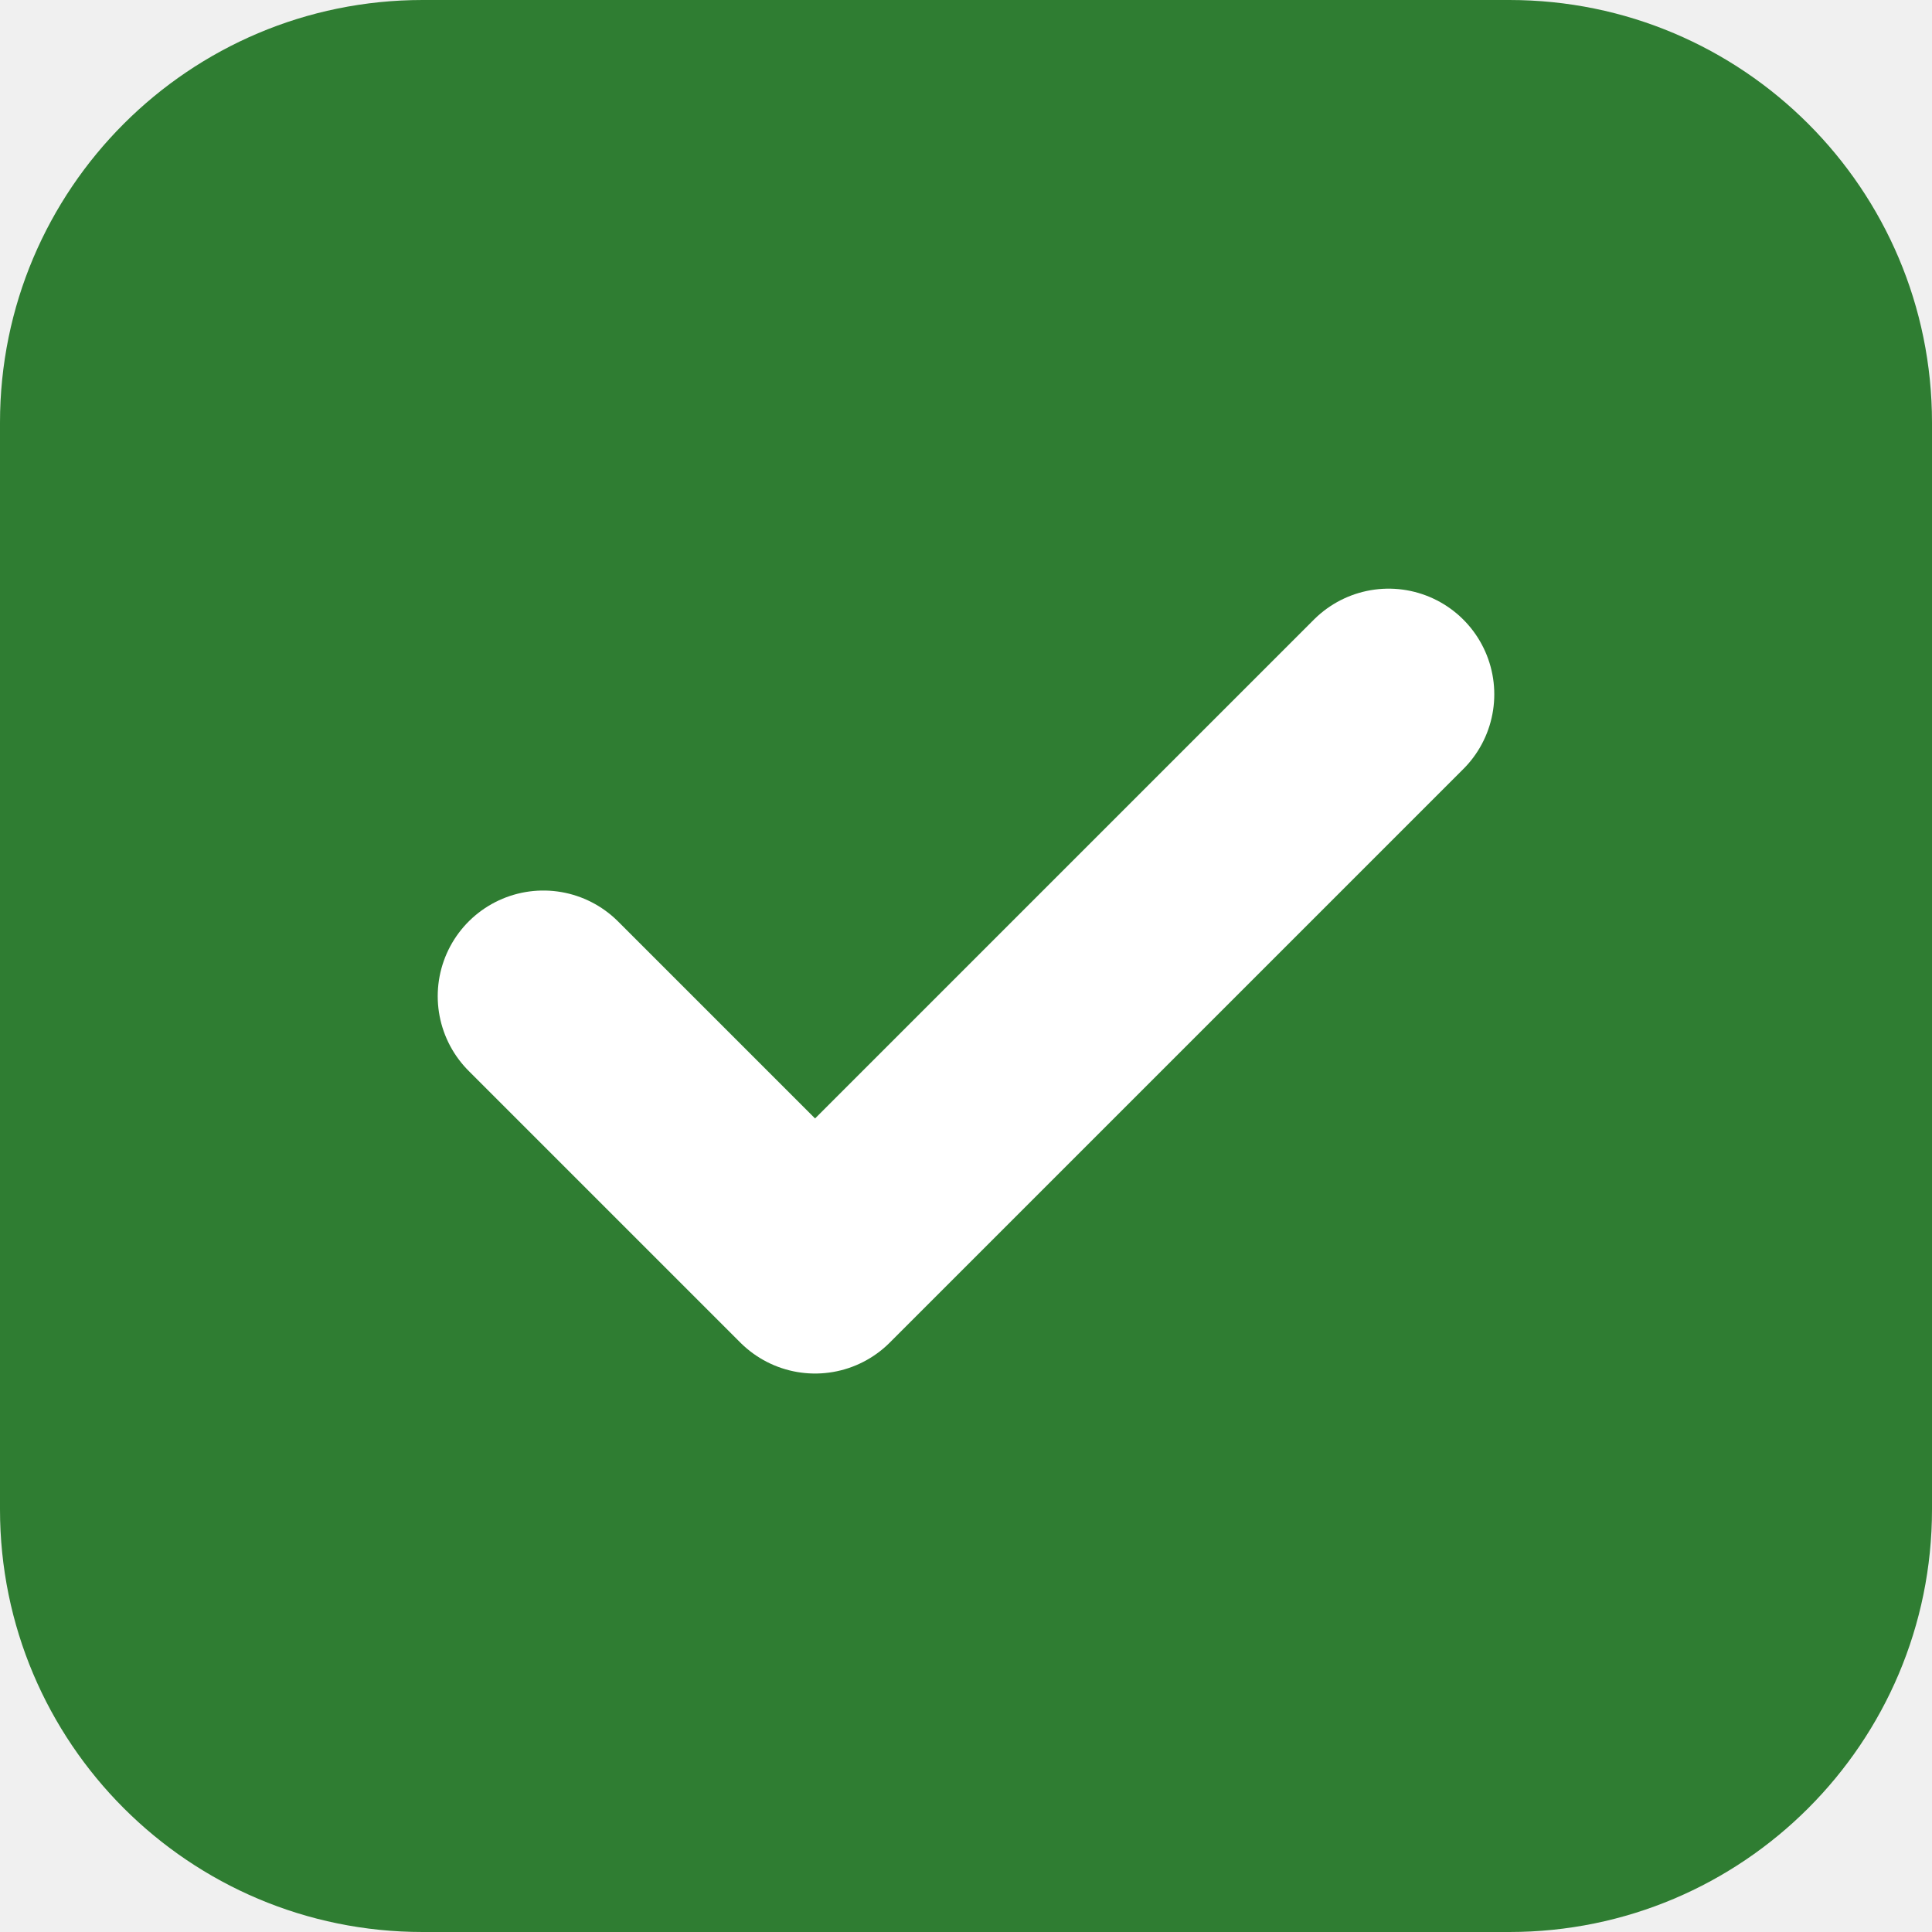
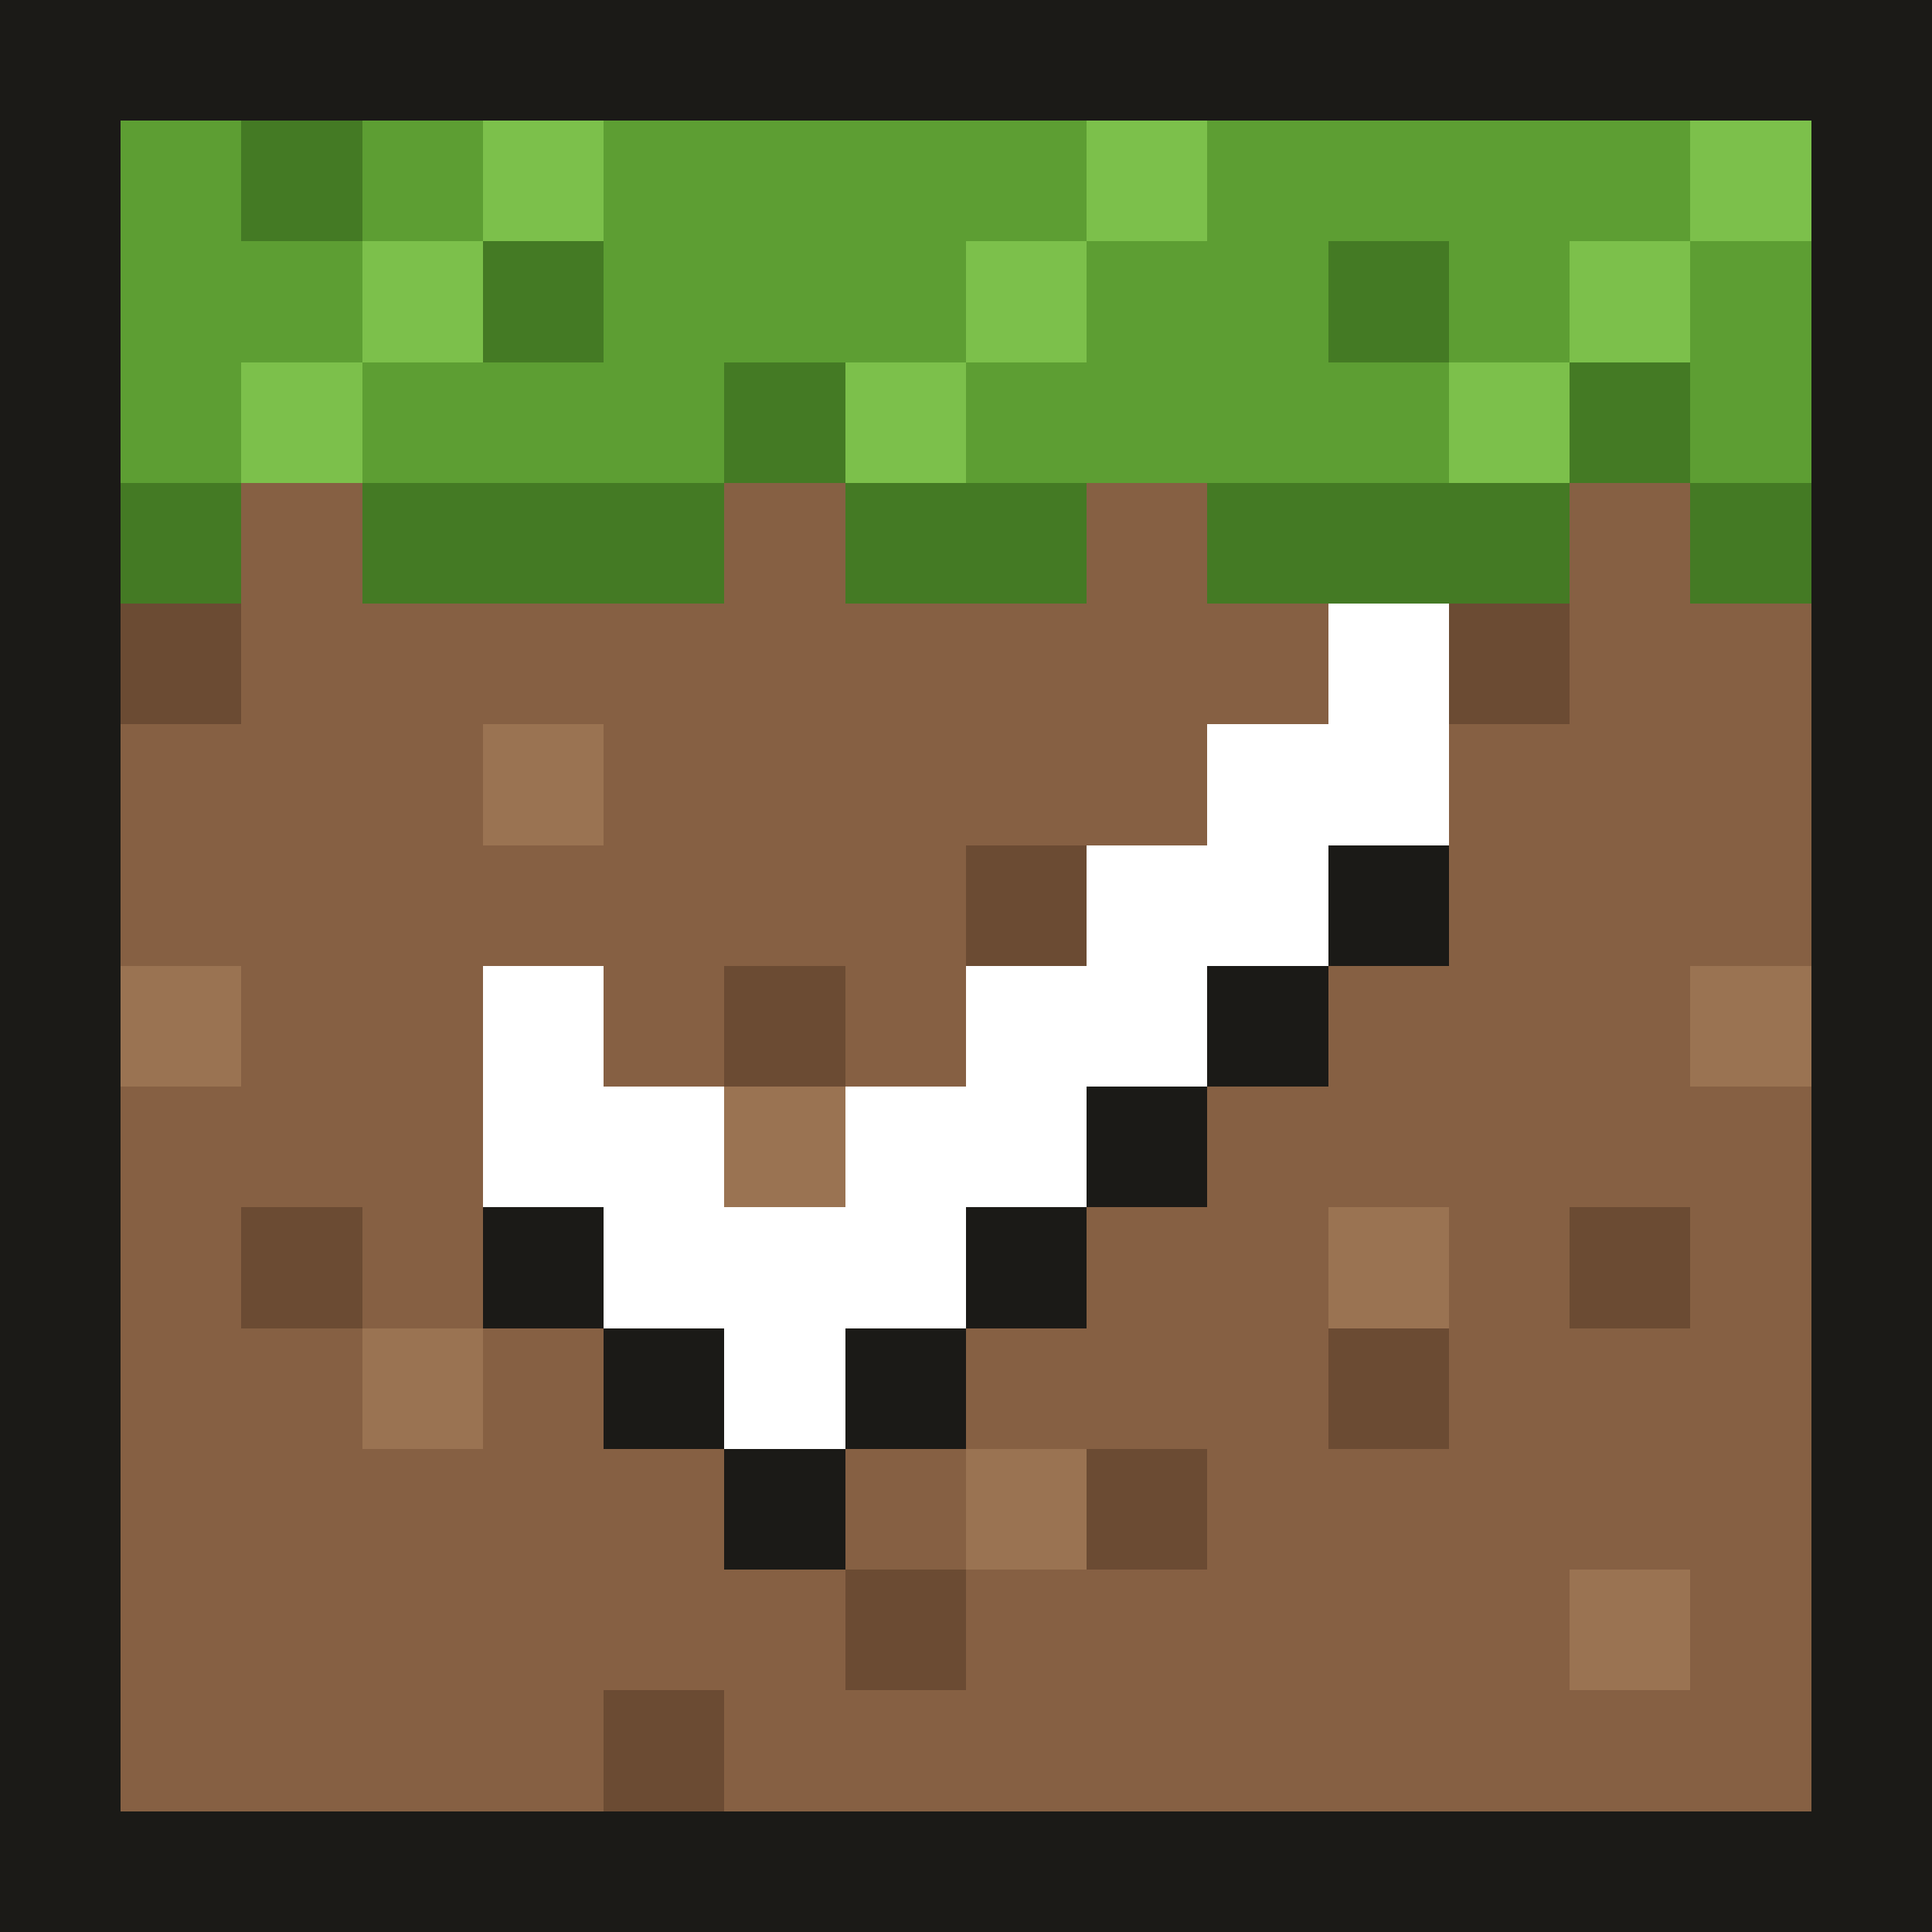
- <svg xmlns="http://www.w3.org/2000/svg" viewBox="0 0 32 32">
-   <rect width="32" height="32" rx="7" fill="#2f7d32" />
-   <path d="M9 16.5l4.5 4.5L23 11.5" fill="none" stroke="#fff" stroke-width="3.5" stroke-linecap="round" stroke-linejoin="round" />
+ <svg xmlns="http://www.w3.org/2000/svg" viewBox="0 0 16 16" shape-rendering="crispEdges">
+   <rect x="0" y="0" width="1" height="1" fill="#7cc04b" />
+   <rect x="1" y="0" width="1" height="1" fill="#5d9e33" />
+   <rect x="2" y="0" width="1" height="1" fill="#5d9e33" />
+   <rect x="3" y="0" width="1" height="1" fill="#5d9e33" />
+   <rect x="4" y="0" width="1" height="1" fill="#5d9e33" />
+   <rect x="5" y="0" width="1" height="1" fill="#7cc04b" />
+   <rect x="6" y="0" width="1" height="1" fill="#5d9e33" />
+   <rect x="7" y="0" width="1" height="1" fill="#447a24" />
+   <rect x="8" y="0" width="1" height="1" fill="#5d9e33" />
+   <rect x="9" y="0" width="1" height="1" fill="#5d9e33" />
+   <rect x="10" y="0" width="1" height="1" fill="#7cc04b" />
+   <rect x="11" y="0" width="1" height="1" fill="#5d9e33" />
+   <rect x="12" y="0" width="1" height="1" fill="#5d9e33" />
+   <rect x="13" y="0" width="1" height="1" fill="#5d9e33" />
+   <rect x="14" y="0" width="1" height="1" fill="#447a24" />
+   <rect x="15" y="0" width="1" height="1" fill="#7cc04b" />
+   <rect x="0" y="1" width="1" height="1" fill="#5d9e33" />
+   <rect x="1" y="1" width="1" height="1" fill="#5d9e33" />
+   <rect x="2" y="1" width="1" height="1" fill="#447a24" />
+   <rect x="3" y="1" width="1" height="1" fill="#5d9e33" />
+   <rect x="4" y="1" width="1" height="1" fill="#7cc04b" />
+   <rect x="5" y="1" width="1" height="1" fill="#5d9e33" />
+   <rect x="6" y="1" width="1" height="1" fill="#5d9e33" />
+   <rect x="7" y="1" width="1" height="1" fill="#5d9e33" />
+   <rect x="8" y="1" width="1" height="1" fill="#5d9e33" />
+   <rect x="9" y="1" width="1" height="1" fill="#7cc04b" />
+   <rect x="10" y="1" width="1" height="1" fill="#5d9e33" />
+   <rect x="11" y="1" width="1" height="1" fill="#5d9e33" />
+   <rect x="12" y="1" width="1" height="1" fill="#5d9e33" />
+   <rect x="13" y="1" width="1" height="1" fill="#5d9e33" />
+   <rect x="14" y="1" width="1" height="1" fill="#7cc04b" />
+   <rect x="15" y="1" width="1" height="1" fill="#5d9e33" />
+   <rect x="0" y="2" width="1" height="1" fill="#5d9e33" />
+   <rect x="1" y="2" width="1" height="1" fill="#5d9e33" />
+   <rect x="2" y="2" width="1" height="1" fill="#5d9e33" />
+   <rect x="3" y="2" width="1" height="1" fill="#7cc04b" />
+   <rect x="4" y="2" width="1" height="1" fill="#447a24" />
+   <rect x="5" y="2" width="1" height="1" fill="#5d9e33" />
+   <rect x="6" y="2" width="1" height="1" fill="#5d9e33" />
+   <rect x="7" y="2" width="1" height="1" fill="#5d9e33" />
+   <rect x="8" y="2" width="1" height="1" fill="#7cc04b" />
+   <rect x="9" y="2" width="1" height="1" fill="#5d9e33" />
+   <rect x="10" y="2" width="1" height="1" fill="#5d9e33" />
+   <rect x="11" y="2" width="1" height="1" fill="#447a24" />
+   <rect x="12" y="2" width="1" height="1" fill="#5d9e33" />
+   <rect x="13" y="2" width="1" height="1" fill="#7cc04b" />
+   <rect x="14" y="2" width="1" height="1" fill="#5d9e33" />
+   <rect x="15" y="2" width="1" height="1" fill="#5d9e33" />
+   <rect x="0" y="3" width="1" height="1" fill="#5d9e33" />
+   <rect x="1" y="3" width="1" height="1" fill="#5d9e33" />
+   <rect x="2" y="3" width="1" height="1" fill="#7cc04b" />
+   <rect x="3" y="3" width="1" height="1" fill="#5d9e33" />
+   <rect x="4" y="3" width="1" height="1" fill="#5d9e33" />
+   <rect x="5" y="3" width="1" height="1" fill="#5d9e33" />
+   <rect x="6" y="3" width="1" height="1" fill="#447a24" />
+   <rect x="7" y="3" width="1" height="1" fill="#7cc04b" />
+   <rect x="8" y="3" width="1" height="1" fill="#5d9e33" />
+   <rect x="9" y="3" width="1" height="1" fill="#5d9e33" />
+   <rect x="10" y="3" width="1" height="1" fill="#5d9e33" />
+   <rect x="11" y="3" width="1" height="1" fill="#5d9e33" />
+   <rect x="12" y="3" width="1" height="1" fill="#7cc04b" />
+   <rect x="13" y="3" width="1" height="1" fill="#447a24" />
+   <rect x="14" y="3" width="1" height="1" fill="#5d9e33" />
+   <rect x="15" y="3" width="1" height="1" fill="#5d9e33" />
+   <rect x="0" y="4" width="1" height="1" fill="#447a24" />
+   <rect x="1" y="4" width="1" height="1" fill="#447a24" />
+   <rect x="2" y="4" width="1" height="1" fill="#866043" />
+   <rect x="3" y="4" width="1" height="1" fill="#447a24" />
+   <rect x="4" y="4" width="1" height="1" fill="#447a24" />
+   <rect x="5" y="4" width="1" height="1" fill="#447a24" />
+   <rect x="6" y="4" width="1" height="1" fill="#866043" />
+   <rect x="7" y="4" width="1" height="1" fill="#447a24" />
+   <rect x="8" y="4" width="1" height="1" fill="#447a24" />
+   <rect x="9" y="4" width="1" height="1" fill="#866043" />
+   <rect x="10" y="4" width="1" height="1" fill="#447a24" />
+   <rect x="11" y="4" width="1" height="1" fill="#447a24" />
+   <rect x="12" y="4" width="1" height="1" fill="#447a24" />
+   <rect x="13" y="4" width="1" height="1" fill="#866043" />
+   <rect x="14" y="4" width="1" height="1" fill="#447a24" />
+   <rect x="15" y="4" width="1" height="1" fill="#447a24" />
+   <rect x="0" y="5" width="1" height="1" fill="#866043" />
+   <rect x="1" y="5" width="1" height="1" fill="#6b4b33" />
+   <rect x="2" y="5" width="1" height="1" fill="#866043" />
+   <rect x="3" y="5" width="1" height="1" fill="#866043" />
+   <rect x="4" y="5" width="1" height="1" fill="#866043" />
+   <rect x="5" y="5" width="1" height="1" fill="#866043" />
+   <rect x="6" y="5" width="1" height="1" fill="#866043" />
+   <rect x="7" y="5" width="1" height="1" fill="#866043" />
+   <rect x="8" y="5" width="1" height="1" fill="#866043" />
+   <rect x="9" y="5" width="1" height="1" fill="#866043" />
+   <rect x="10" y="5" width="1" height="1" fill="#866043" />
+   <rect x="11" y="5" width="1" height="1" fill="#866043" />
+   <rect x="12" y="5" width="1" height="1" fill="#6b4b33" />
+   <rect x="13" y="5" width="1" height="1" fill="#866043" />
+   <rect x="14" y="5" width="1" height="1" fill="#866043" />
+   <rect x="15" y="5" width="1" height="1" fill="#866043" />
+   <rect x="0" y="6" width="1" height="1" fill="#866043" />
+   <rect x="1" y="6" width="1" height="1" fill="#866043" />
+   <rect x="2" y="6" width="1" height="1" fill="#866043" />
+   <rect x="3" y="6" width="1" height="1" fill="#866043" />
+   <rect x="4" y="6" width="1" height="1" fill="#9a7352" />
+   <rect x="5" y="6" width="1" height="1" fill="#866043" />
+   <rect x="6" y="6" width="1" height="1" fill="#866043" />
+   <rect x="7" y="6" width="1" height="1" fill="#866043" />
+   <rect x="8" y="6" width="1" height="1" fill="#866043" />
+   <rect x="9" y="6" width="1" height="1" fill="#866043" />
+   <rect x="10" y="6" width="1" height="1" fill="#6b4b33" />
+   <rect x="11" y="6" width="1" height="1" fill="#866043" />
+   <rect x="12" y="6" width="1" height="1" fill="#866043" />
+   <rect x="13" y="6" width="1" height="1" fill="#866043" />
+   <rect x="14" y="6" width="1" height="1" fill="#866043" />
+   <rect x="15" y="6" width="1" height="1" fill="#866043" />
+   <rect x="0" y="7" width="1" height="1" fill="#866043" />
+   <rect x="1" y="7" width="1" height="1" fill="#866043" />
+   <rect x="2" y="7" width="1" height="1" fill="#866043" />
+   <rect x="3" y="7" width="1" height="1" fill="#866043" />
+   <rect x="4" y="7" width="1" height="1" fill="#866043" />
+   <rect x="5" y="7" width="1" height="1" fill="#866043" />
+   <rect x="6" y="7" width="1" height="1" fill="#866043" />
+   <rect x="7" y="7" width="1" height="1" fill="#866043" />
+   <rect x="8" y="7" width="1" height="1" fill="#6b4b33" />
+   <rect x="9" y="7" width="1" height="1" fill="#9a7352" />
+   <rect x="10" y="7" width="1" height="1" fill="#866043" />
+   <rect x="11" y="7" width="1" height="1" fill="#866043" />
+   <rect x="12" y="7" width="1" height="1" fill="#866043" />
+   <rect x="13" y="7" width="1" height="1" fill="#866043" />
+   <rect x="14" y="7" width="1" height="1" fill="#866043" />
+   <rect x="15" y="7" width="1" height="1" fill="#866043" />
+   <rect x="0" y="8" width="1" height="1" fill="#866043" />
+   <rect x="1" y="8" width="1" height="1" fill="#9a7352" />
+   <rect x="2" y="8" width="1" height="1" fill="#866043" />
+   <rect x="3" y="8" width="1" height="1" fill="#866043" />
+   <rect x="4" y="8" width="1" height="1" fill="#866043" />
+   <rect x="5" y="8" width="1" height="1" fill="#866043" />
+   <rect x="6" y="8" width="1" height="1" fill="#6b4b33" />
+   <rect x="7" y="8" width="1" height="1" fill="#866043" />
+   <rect x="8" y="8" width="1" height="1" fill="#866043" />
+   <rect x="9" y="8" width="1" height="1" fill="#866043" />
+   <rect x="10" y="8" width="1" height="1" fill="#866043" />
+   <rect x="11" y="8" width="1" height="1" fill="#866043" />
+   <rect x="12" y="8" width="1" height="1" fill="#866043" />
+   <rect x="13" y="8" width="1" height="1" fill="#866043" />
+   <rect x="14" y="8" width="1" height="1" fill="#9a7352" />
+   <rect x="15" y="8" width="1" height="1" fill="#866043" />
+   <rect x="0" y="9" width="1" height="1" fill="#866043" />
+   <rect x="1" y="9" width="1" height="1" fill="#866043" />
+   <rect x="2" y="9" width="1" height="1" fill="#866043" />
+   <rect x="3" y="9" width="1" height="1" fill="#866043" />
+   <rect x="4" y="9" width="1" height="1" fill="#6b4b33" />
+   <rect x="5" y="9" width="1" height="1" fill="#866043" />
+   <rect x="6" y="9" width="1" height="1" fill="#9a7352" />
+   <rect x="7" y="9" width="1" height="1" fill="#866043" />
+   <rect x="8" y="9" width="1" height="1" fill="#866043" />
+   <rect x="9" y="9" width="1" height="1" fill="#866043" />
+   <rect x="10" y="9" width="1" height="1" fill="#866043" />
+   <rect x="11" y="9" width="1" height="1" fill="#866043" />
+   <rect x="12" y="9" width="1" height="1" fill="#866043" />
+   <rect x="13" y="9" width="1" height="1" fill="#866043" />
+   <rect x="14" y="9" width="1" height="1" fill="#866043" />
+   <rect x="15" y="9" width="1" height="1" fill="#6b4b33" />
+   <rect x="0" y="10" width="1" height="1" fill="#866043" />
+   <rect x="1" y="10" width="1" height="1" fill="#866043" />
+   <rect x="2" y="10" width="1" height="1" fill="#6b4b33" />
+   <rect x="3" y="10" width="1" height="1" fill="#866043" />
+   <rect x="4" y="10" width="1" height="1" fill="#866043" />
+   <rect x="5" y="10" width="1" height="1" fill="#866043" />
+   <rect x="6" y="10" width="1" height="1" fill="#866043" />
+   <rect x="7" y="10" width="1" height="1" fill="#866043" />
+   <rect x="8" y="10" width="1" height="1" fill="#866043" />
+   <rect x="9" y="10" width="1" height="1" fill="#866043" />
+   <rect x="10" y="10" width="1" height="1" fill="#866043" />
+   <rect x="11" y="10" width="1" height="1" fill="#9a7352" />
+   <rect x="12" y="10" width="1" height="1" fill="#866043" />
+   <rect x="13" y="10" width="1" height="1" fill="#6b4b33" />
+   <rect x="14" y="10" width="1" height="1" fill="#866043" />
+   <rect x="15" y="10" width="1" height="1" fill="#866043" />
+   <rect x="0" y="11" width="1" height="1" fill="#6b4b33" />
+   <rect x="1" y="11" width="1" height="1" fill="#866043" />
+   <rect x="2" y="11" width="1" height="1" fill="#866043" />
+   <rect x="3" y="11" width="1" height="1" fill="#9a7352" />
+   <rect x="4" y="11" width="1" height="1" fill="#866043" />
+   <rect x="5" y="11" width="1" height="1" fill="#866043" />
+   <rect x="6" y="11" width="1" height="1" fill="#866043" />
+   <rect x="7" y="11" width="1" height="1" fill="#866043" />
+   <rect x="8" y="11" width="1" height="1" fill="#866043" />
+   <rect x="9" y="11" width="1" height="1" fill="#866043" />
+   <rect x="10" y="11" width="1" height="1" fill="#866043" />
+   <rect x="11" y="11" width="1" height="1" fill="#6b4b33" />
+   <rect x="12" y="11" width="1" height="1" fill="#866043" />
+   <rect x="13" y="11" width="1" height="1" fill="#866043" />
+   <rect x="14" y="11" width="1" height="1" fill="#866043" />
+   <rect x="15" y="11" width="1" height="1" fill="#866043" />
+   <rect x="0" y="12" width="1" height="1" fill="#866043" />
+   <rect x="1" y="12" width="1" height="1" fill="#866043" />
+   <rect x="2" y="12" width="1" height="1" fill="#866043" />
+   <rect x="3" y="12" width="1" height="1" fill="#866043" />
+   <rect x="4" y="12" width="1" height="1" fill="#866043" />
+   <rect x="5" y="12" width="1" height="1" fill="#866043" />
+   <rect x="6" y="12" width="1" height="1" fill="#866043" />
+   <rect x="7" y="12" width="1" height="1" fill="#866043" />
+   <rect x="8" y="12" width="1" height="1" fill="#9a7352" />
+   <rect x="9" y="12" width="1" height="1" fill="#6b4b33" />
+   <rect x="10" y="12" width="1" height="1" fill="#866043" />
+   <rect x="11" y="12" width="1" height="1" fill="#866043" />
+   <rect x="12" y="12" width="1" height="1" fill="#866043" />
+   <rect x="13" y="12" width="1" height="1" fill="#866043" />
+   <rect x="14" y="12" width="1" height="1" fill="#866043" />
+   <rect x="15" y="12" width="1" height="1" fill="#866043" />
+   <rect x="0" y="13" width="1" height="1" fill="#9a7352" />
+   <rect x="1" y="13" width="1" height="1" fill="#866043" />
+   <rect x="2" y="13" width="1" height="1" fill="#866043" />
+   <rect x="3" y="13" width="1" height="1" fill="#866043" />
+   <rect x="4" y="13" width="1" height="1" fill="#866043" />
+   <rect x="5" y="13" width="1" height="1" fill="#866043" />
+   <rect x="6" y="13" width="1" height="1" fill="#866043" />
+   <rect x="7" y="13" width="1" height="1" fill="#6b4b33" />
+   <rect x="8" y="13" width="1" height="1" fill="#866043" />
+   <rect x="9" y="13" width="1" height="1" fill="#866043" />
+   <rect x="10" y="13" width="1" height="1" fill="#866043" />
+   <rect x="11" y="13" width="1" height="1" fill="#866043" />
+   <rect x="12" y="13" width="1" height="1" fill="#866043" />
+   <rect x="13" y="13" width="1" height="1" fill="#9a7352" />
+   <rect x="14" y="13" width="1" height="1" fill="#866043" />
+   <rect x="15" y="13" width="1" height="1" fill="#866043" />
+   <rect x="0" y="14" width="1" height="1" fill="#866043" />
+   <rect x="1" y="14" width="1" height="1" fill="#866043" />
+   <rect x="2" y="14" width="1" height="1" fill="#866043" />
+   <rect x="3" y="14" width="1" height="1" fill="#866043" />
+   <rect x="4" y="14" width="1" height="1" fill="#866043" />
+   <rect x="5" y="14" width="1" height="1" fill="#6b4b33" />
+   <rect x="6" y="14" width="1" height="1" fill="#866043" />
+   <rect x="7" y="14" width="1" height="1" fill="#866043" />
+   <rect x="8" y="14" width="1" height="1" fill="#866043" />
+   <rect x="9" y="14" width="1" height="1" fill="#866043" />
+   <rect x="10" y="14" width="1" height="1" fill="#866043" />
+   <rect x="11" y="14" width="1" height="1" fill="#866043" />
+   <rect x="12" y="14" width="1" height="1" fill="#866043" />
+   <rect x="13" y="14" width="1" height="1" fill="#866043" />
+   <rect x="14" y="14" width="1" height="1" fill="#866043" />
+   <rect x="15" y="14" width="1" height="1" fill="#866043" />
+   <rect x="0" y="15" width="1" height="1" fill="#866043" />
+   <rect x="1" y="15" width="1" height="1" fill="#866043" />
+   <rect x="2" y="15" width="1" height="1" fill="#866043" />
+   <rect x="3" y="15" width="1" height="1" fill="#6b4b33" />
+   <rect x="4" y="15" width="1" height="1" fill="#866043" />
+   <rect x="5" y="15" width="1" height="1" fill="#866043" />
+   <rect x="6" y="15" width="1" height="1" fill="#866043" />
+   <rect x="7" y="15" width="1" height="1" fill="#866043" />
+   <rect x="8" y="15" width="1" height="1" fill="#866043" />
+   <rect x="9" y="15" width="1" height="1" fill="#866043" />
+   <rect x="10" y="15" width="1" height="1" fill="#9a7352" />
+   <rect x="11" y="15" width="1" height="1" fill="#866043" />
+   <rect x="12" y="15" width="1" height="1" fill="#866043" />
+   <rect x="13" y="15" width="1" height="1" fill="#866043" />
+   <rect x="14" y="15" width="1" height="1" fill="#6b4b33" />
+   <rect x="15" y="15" width="1" height="1" fill="#866043" />
+   <rect x="0" y="0" width="1" height="1" fill="#1b1a17" />
+   <rect x="0" y="15" width="1" height="1" fill="#1b1a17" />
+   <rect x="0" y="0" width="1" height="1" fill="#1b1a17" />
+   <rect x="15" y="0" width="1" height="1" fill="#1b1a17" />
+   <rect x="1" y="0" width="1" height="1" fill="#1b1a17" />
+   <rect x="1" y="15" width="1" height="1" fill="#1b1a17" />
+   <rect x="0" y="1" width="1" height="1" fill="#1b1a17" />
+   <rect x="15" y="1" width="1" height="1" fill="#1b1a17" />
+   <rect x="2" y="0" width="1" height="1" fill="#1b1a17" />
+   <rect x="2" y="15" width="1" height="1" fill="#1b1a17" />
+   <rect x="0" y="2" width="1" height="1" fill="#1b1a17" />
+   <rect x="15" y="2" width="1" height="1" fill="#1b1a17" />
+   <rect x="3" y="0" width="1" height="1" fill="#1b1a17" />
+   <rect x="3" y="15" width="1" height="1" fill="#1b1a17" />
+   <rect x="0" y="3" width="1" height="1" fill="#1b1a17" />
+   <rect x="15" y="3" width="1" height="1" fill="#1b1a17" />
+   <rect x="4" y="0" width="1" height="1" fill="#1b1a17" />
+   <rect x="4" y="15" width="1" height="1" fill="#1b1a17" />
+   <rect x="0" y="4" width="1" height="1" fill="#1b1a17" />
+   <rect x="15" y="4" width="1" height="1" fill="#1b1a17" />
+   <rect x="5" y="0" width="1" height="1" fill="#1b1a17" />
+   <rect x="5" y="15" width="1" height="1" fill="#1b1a17" />
+   <rect x="0" y="5" width="1" height="1" fill="#1b1a17" />
+   <rect x="15" y="5" width="1" height="1" fill="#1b1a17" />
+   <rect x="6" y="0" width="1" height="1" fill="#1b1a17" />
+   <rect x="6" y="15" width="1" height="1" fill="#1b1a17" />
+   <rect x="0" y="6" width="1" height="1" fill="#1b1a17" />
+   <rect x="15" y="6" width="1" height="1" fill="#1b1a17" />
+   <rect x="7" y="0" width="1" height="1" fill="#1b1a17" />
+   <rect x="7" y="15" width="1" height="1" fill="#1b1a17" />
+   <rect x="0" y="7" width="1" height="1" fill="#1b1a17" />
+   <rect x="15" y="7" width="1" height="1" fill="#1b1a17" />
+   <rect x="8" y="0" width="1" height="1" fill="#1b1a17" />
+   <rect x="8" y="15" width="1" height="1" fill="#1b1a17" />
+   <rect x="0" y="8" width="1" height="1" fill="#1b1a17" />
+   <rect x="15" y="8" width="1" height="1" fill="#1b1a17" />
+   <rect x="9" y="0" width="1" height="1" fill="#1b1a17" />
+   <rect x="9" y="15" width="1" height="1" fill="#1b1a17" />
+   <rect x="0" y="9" width="1" height="1" fill="#1b1a17" />
+   <rect x="15" y="9" width="1" height="1" fill="#1b1a17" />
+   <rect x="10" y="0" width="1" height="1" fill="#1b1a17" />
+   <rect x="10" y="15" width="1" height="1" fill="#1b1a17" />
+   <rect x="0" y="10" width="1" height="1" fill="#1b1a17" />
+   <rect x="15" y="10" width="1" height="1" fill="#1b1a17" />
+   <rect x="11" y="0" width="1" height="1" fill="#1b1a17" />
+   <rect x="11" y="15" width="1" height="1" fill="#1b1a17" />
+   <rect x="0" y="11" width="1" height="1" fill="#1b1a17" />
+   <rect x="15" y="11" width="1" height="1" fill="#1b1a17" />
+   <rect x="12" y="0" width="1" height="1" fill="#1b1a17" />
+   <rect x="12" y="15" width="1" height="1" fill="#1b1a17" />
+   <rect x="0" y="12" width="1" height="1" fill="#1b1a17" />
+   <rect x="15" y="12" width="1" height="1" fill="#1b1a17" />
+   <rect x="13" y="0" width="1" height="1" fill="#1b1a17" />
+   <rect x="13" y="15" width="1" height="1" fill="#1b1a17" />
+   <rect x="0" y="13" width="1" height="1" fill="#1b1a17" />
+   <rect x="15" y="13" width="1" height="1" fill="#1b1a17" />
+   <rect x="14" y="0" width="1" height="1" fill="#1b1a17" />
+   <rect x="14" y="15" width="1" height="1" fill="#1b1a17" />
+   <rect x="0" y="14" width="1" height="1" fill="#1b1a17" />
+   <rect x="15" y="14" width="1" height="1" fill="#1b1a17" />
+   <rect x="15" y="0" width="1" height="1" fill="#1b1a17" />
+   <rect x="15" y="15" width="1" height="1" fill="#1b1a17" />
+   <rect x="0" y="15" width="1" height="1" fill="#1b1a17" />
+   <rect x="15" y="15" width="1" height="1" fill="#1b1a17" />
+   <rect x="4" y="10" width="1" height="1" fill="#1b1a17" />
+   <rect x="5" y="11" width="1" height="1" fill="#1b1a17" />
+   <rect x="6" y="12" width="1" height="1" fill="#1b1a17" />
+   <rect x="7" y="11" width="1" height="1" fill="#1b1a17" />
+   <rect x="8" y="10" width="1" height="1" fill="#1b1a17" />
+   <rect x="9" y="9" width="1" height="1" fill="#1b1a17" />
+   <rect x="10" y="8" width="1" height="1" fill="#1b1a17" />
+   <rect x="11" y="7" width="1" height="1" fill="#1b1a17" />
+   <rect x="4" y="9" width="1" height="1" fill="#ffffff" />
+   <rect x="4" y="8" width="1" height="1" fill="#ffffff" />
+   <rect x="5" y="10" width="1" height="1" fill="#ffffff" />
+   <rect x="5" y="9" width="1" height="1" fill="#ffffff" />
+   <rect x="6" y="11" width="1" height="1" fill="#ffffff" />
+   <rect x="6" y="10" width="1" height="1" fill="#ffffff" />
+   <rect x="7" y="10" width="1" height="1" fill="#ffffff" />
+   <rect x="7" y="9" width="1" height="1" fill="#ffffff" />
+   <rect x="8" y="9" width="1" height="1" fill="#ffffff" />
+   <rect x="8" y="8" width="1" height="1" fill="#ffffff" />
+   <rect x="9" y="8" width="1" height="1" fill="#ffffff" />
+   <rect x="9" y="7" width="1" height="1" fill="#ffffff" />
+   <rect x="10" y="7" width="1" height="1" fill="#ffffff" />
+   <rect x="10" y="6" width="1" height="1" fill="#ffffff" />
+   <rect x="11" y="6" width="1" height="1" fill="#ffffff" />
+   <rect x="11" y="5" width="1" height="1" fill="#ffffff" />
</svg>
